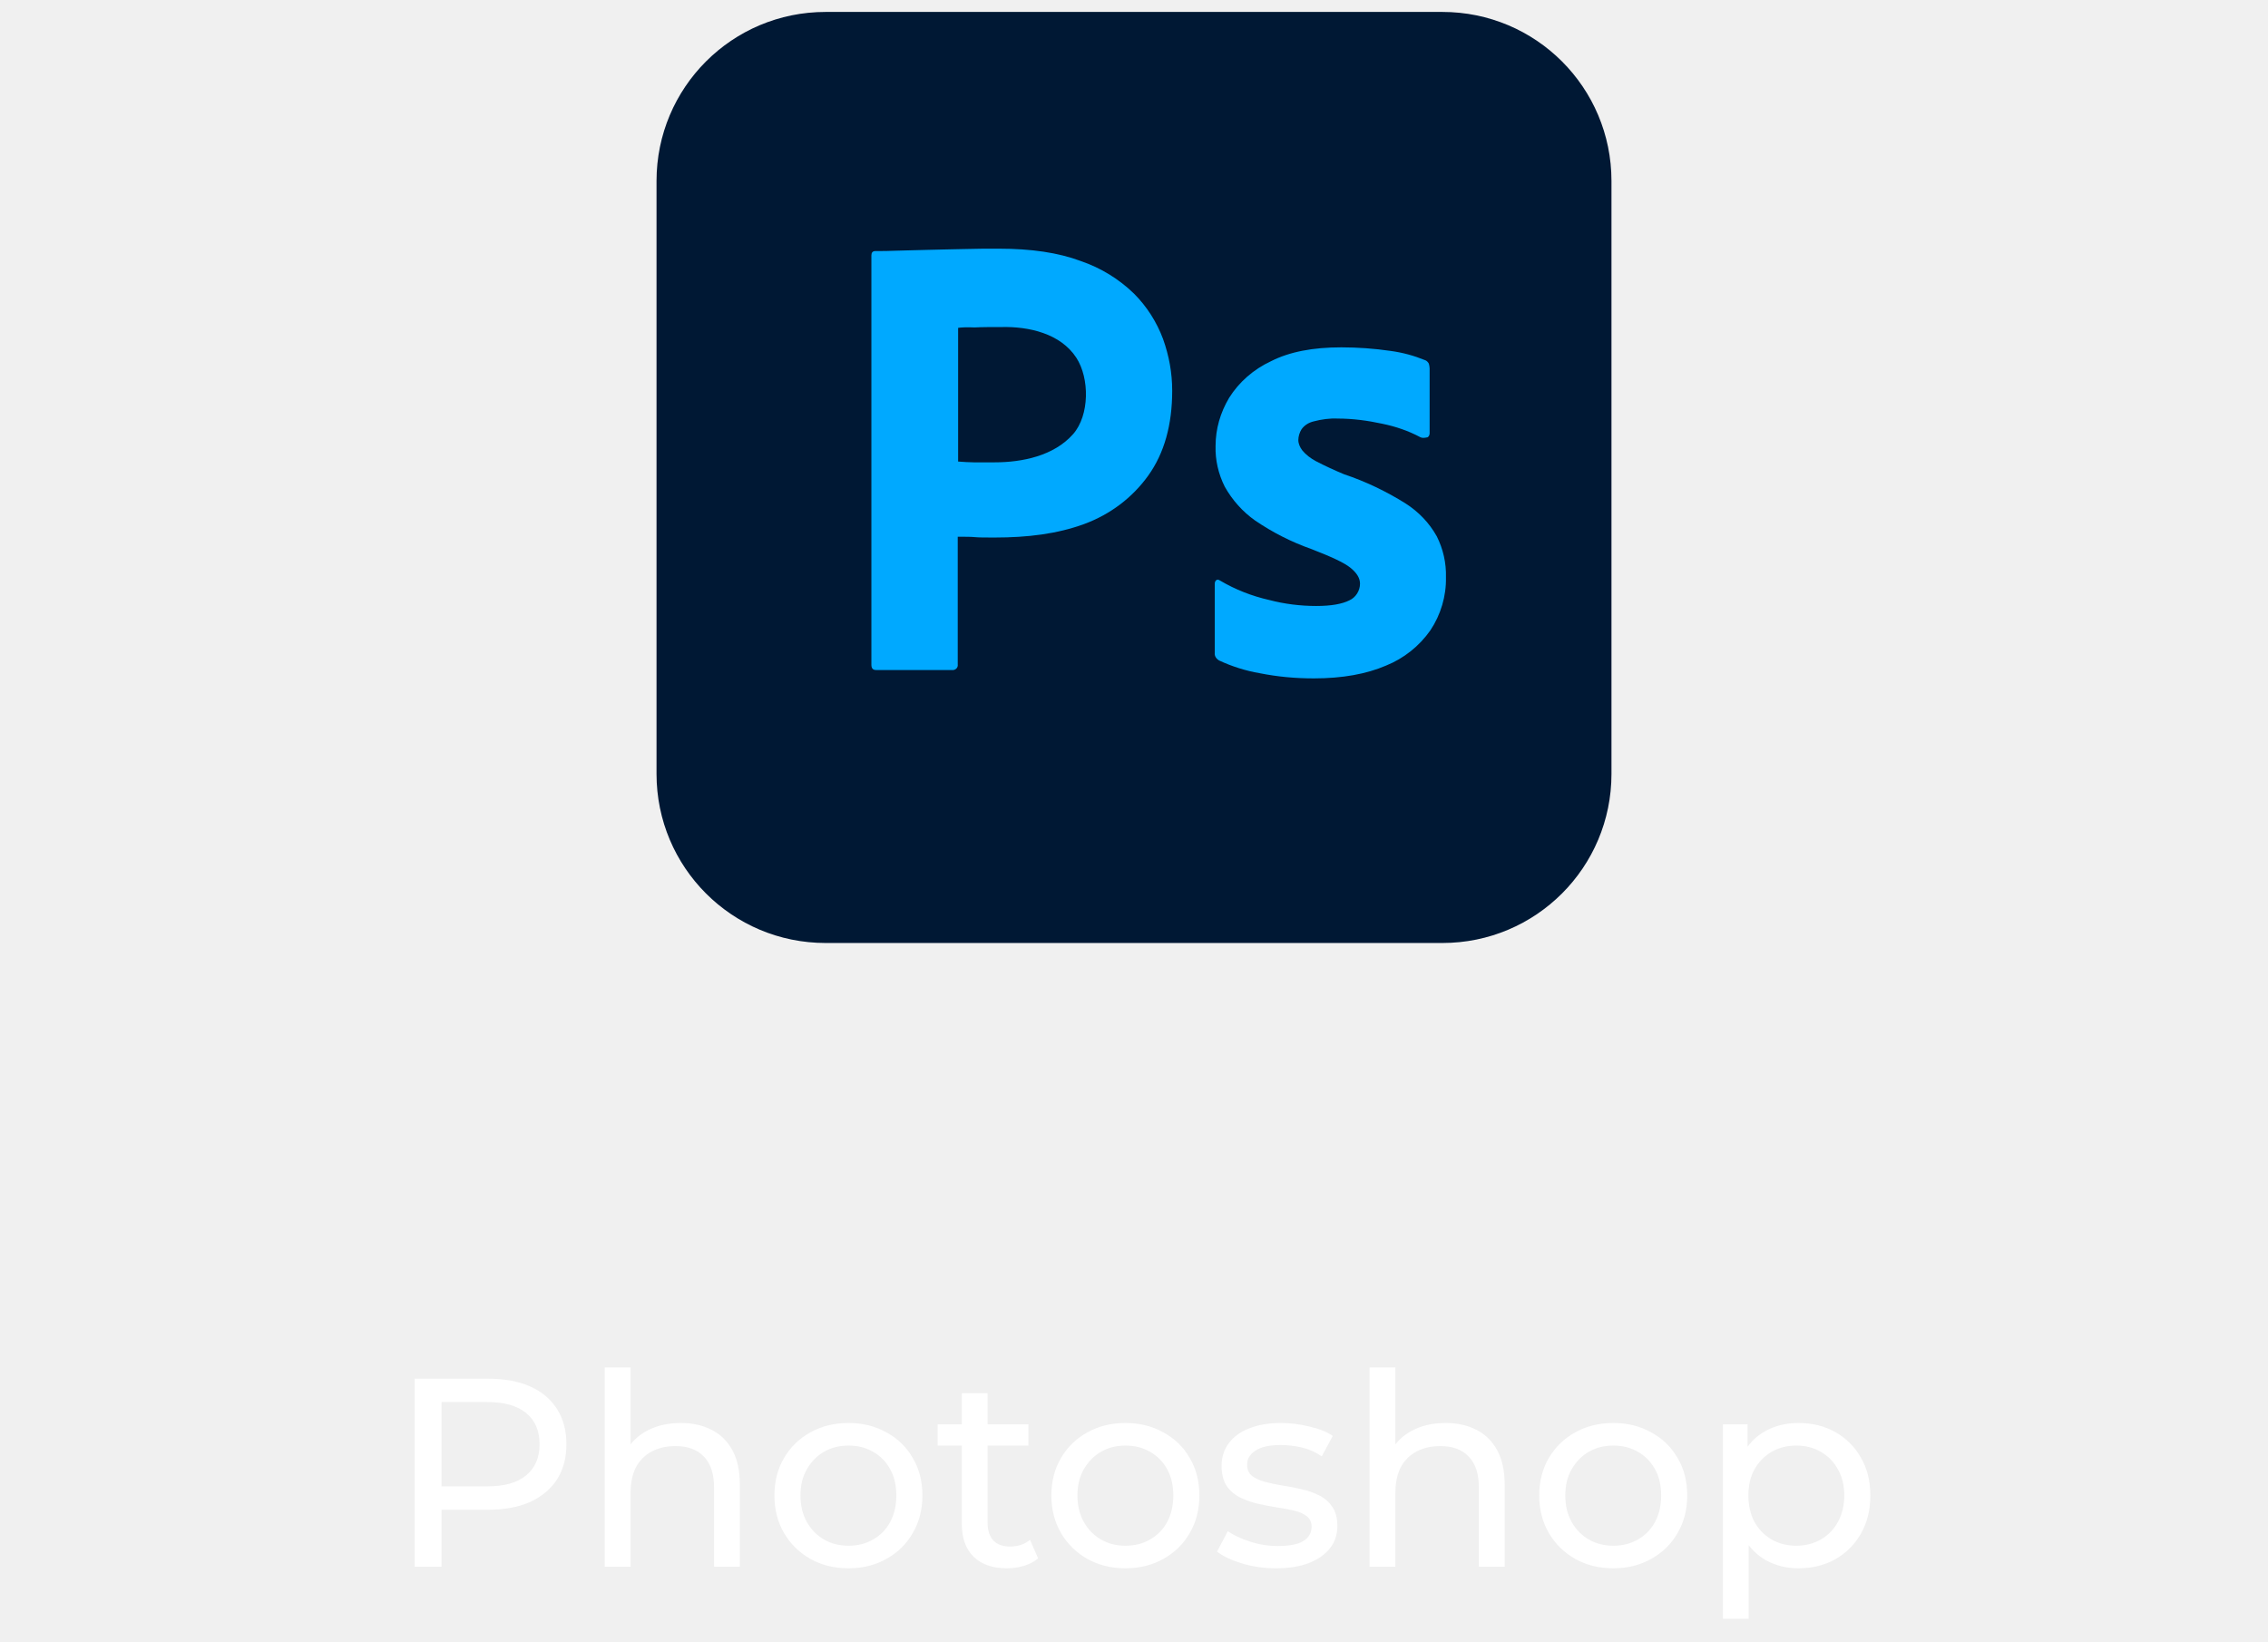
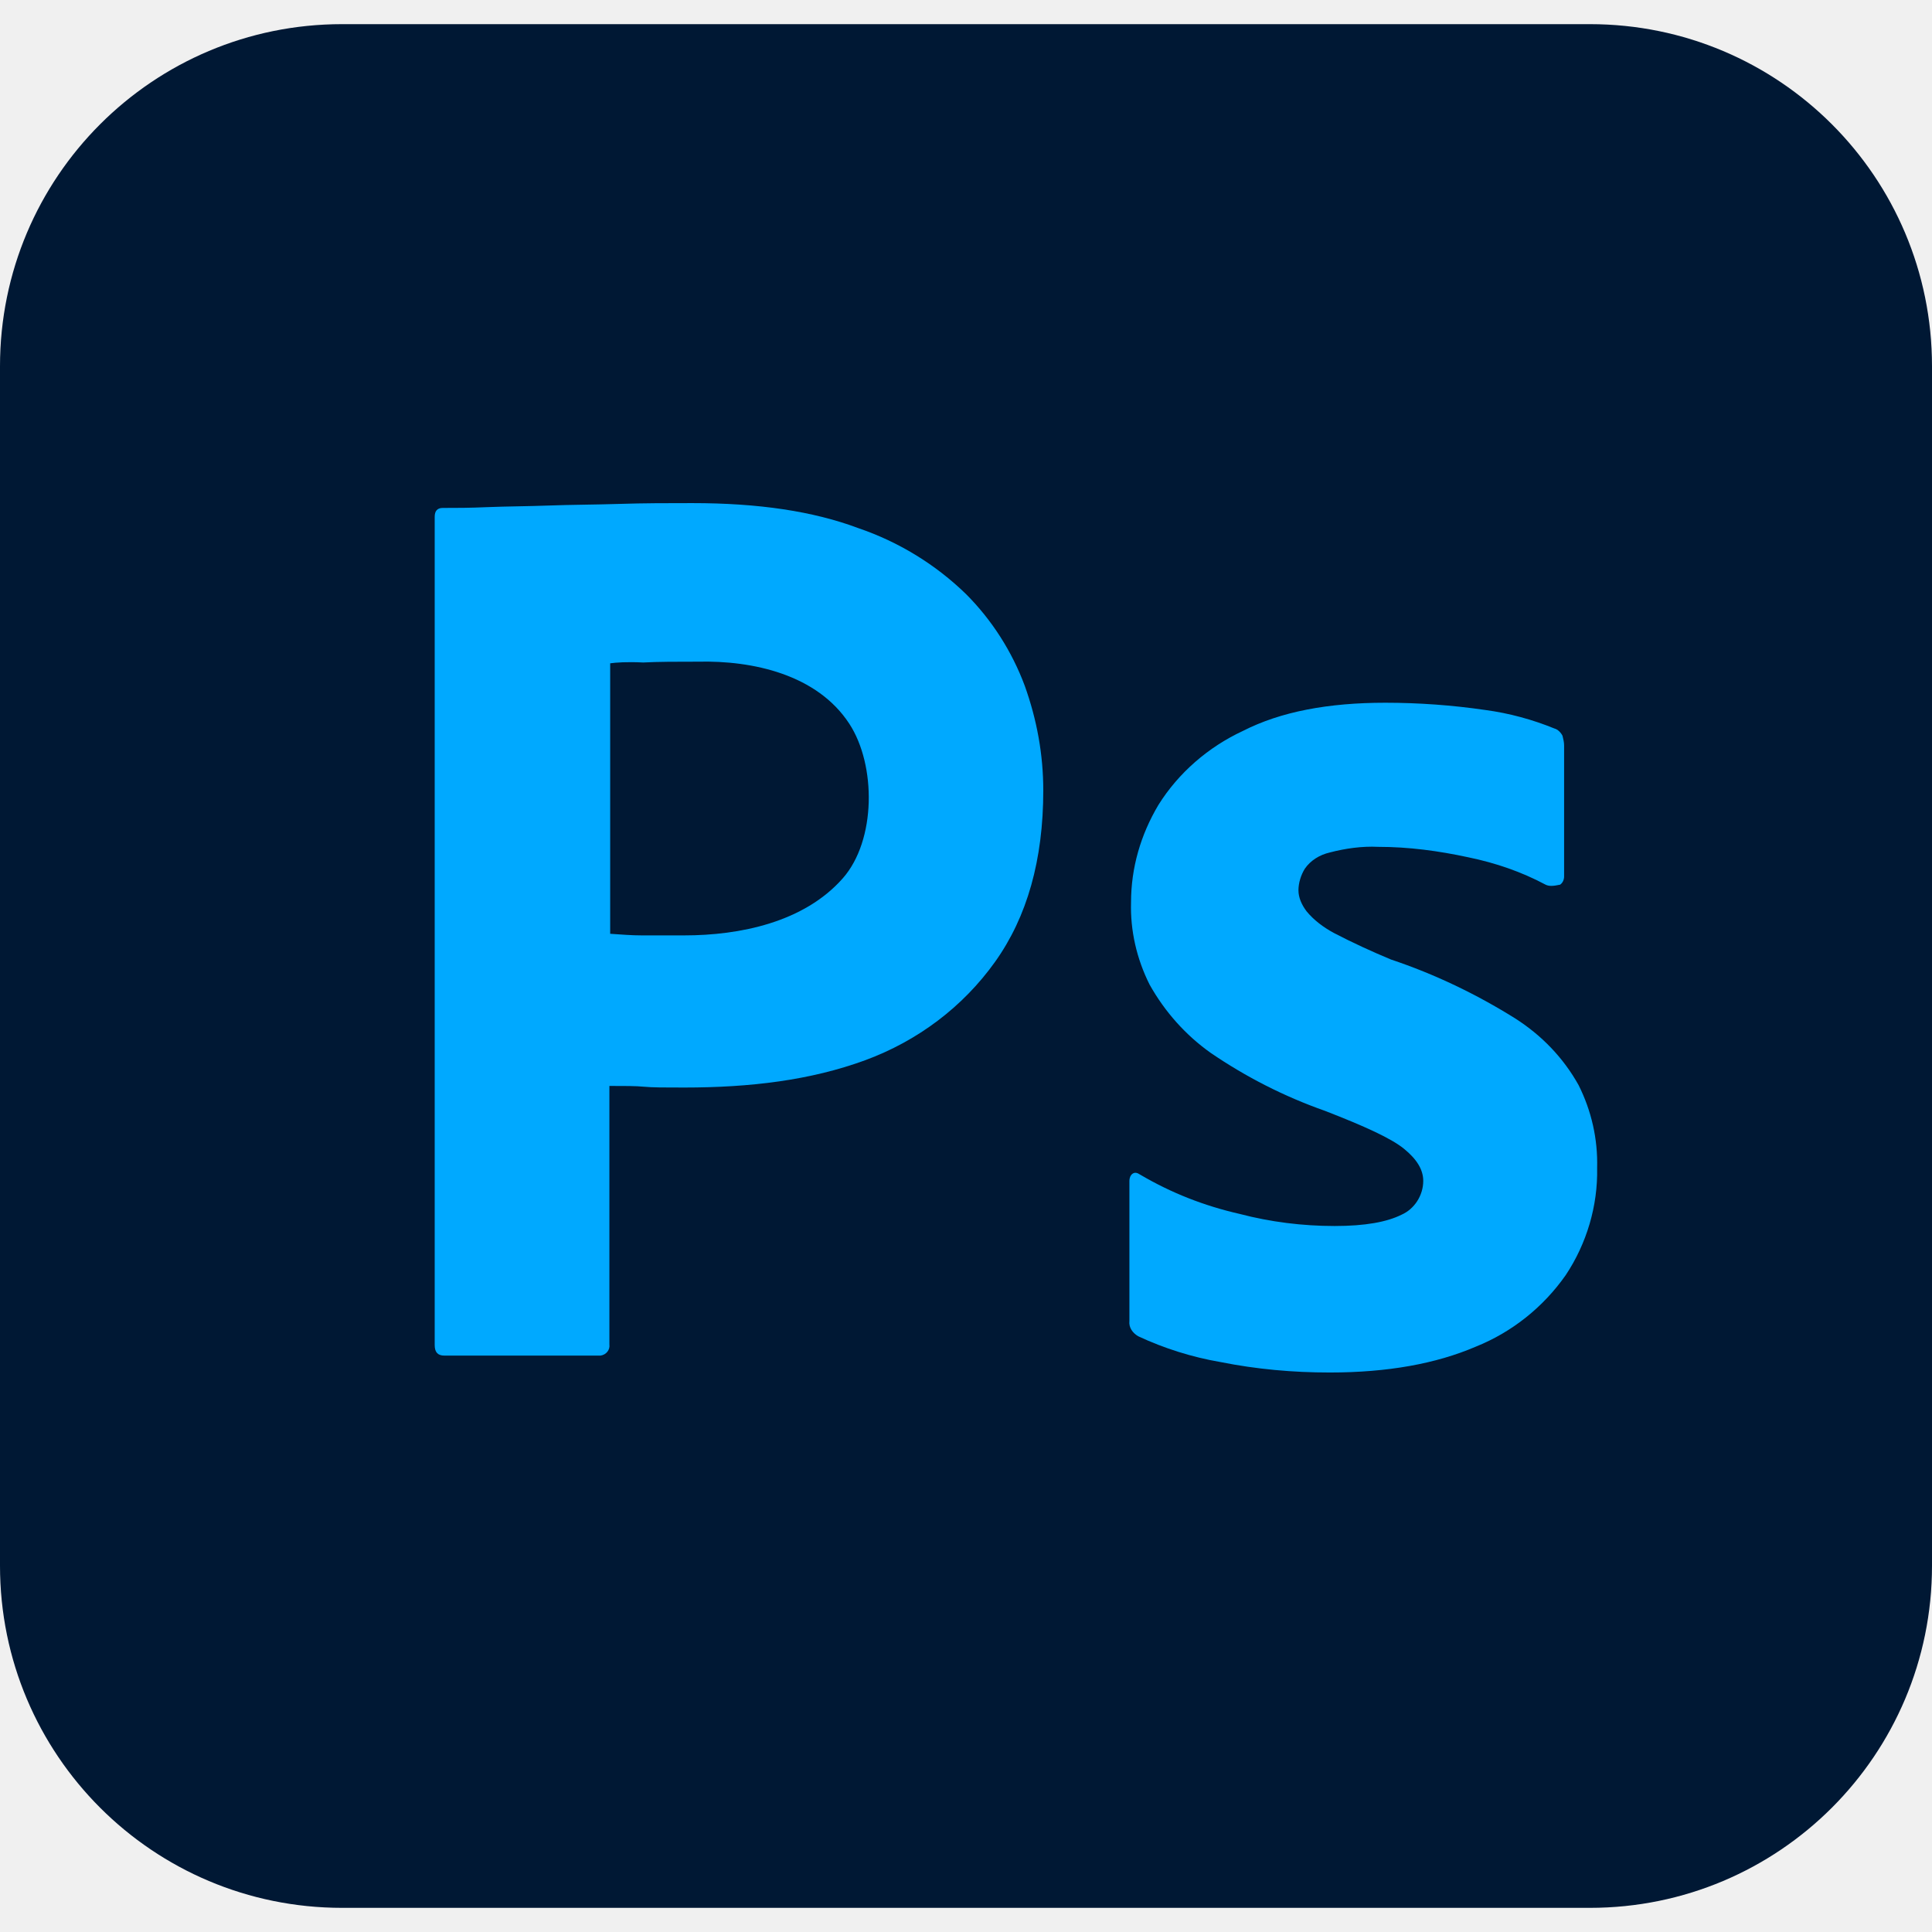
- <svg xmlns="http://www.w3.org/2000/svg" width="152" height="110" viewBox="0 0 152 110" fill="none">
-   <g clip-path="url(#clip0_450_1362)">
-     <path d="M55.333 0.8H96.667C102.933 0.8 108 5.866 108 12.133V51.867C108 58.133 102.933 63.2 96.667 63.2H55.333C49.067 63.2 44 58.133 44 51.866V12.133C44 5.866 49.067 0.8 55.333 0.8Z" fill="#001834" />
-     <path d="M58.4 44.559V17.119C58.4 16.933 58.48 16.826 58.667 16.826C59.12 16.826 59.547 16.826 60.16 16.799C60.8 16.773 61.467 16.773 62.187 16.746C62.907 16.719 63.68 16.719 64.507 16.693C65.333 16.666 66.133 16.666 66.933 16.666C69.12 16.666 70.933 16.933 72.427 17.493C73.76 17.946 74.987 18.693 76 19.679C76.853 20.533 77.52 21.573 77.947 22.719C78.347 23.839 78.56 24.986 78.56 26.186C78.56 28.479 78.027 30.372 76.96 31.866C75.893 33.359 74.4 34.479 72.667 35.119C70.853 35.786 68.853 36.026 66.667 36.026C66.027 36.026 65.6 36.026 65.333 35.999C65.067 35.973 64.693 35.973 64.187 35.973V44.533C64.213 44.719 64.08 44.879 63.893 44.906C63.867 44.906 63.84 44.906 63.787 44.906H58.72C58.507 44.906 58.4 44.799 58.4 44.559ZM64.213 21.973V30.933C64.587 30.959 64.933 30.986 65.253 30.986H66.667C68.508 30.986 70.635 30.553 71.92 29.093C73.026 27.836 73.029 25.343 72.133 23.973C71.07 22.346 68.943 21.875 67.12 21.919C66.427 21.919 65.813 21.919 65.307 21.946C64.773 21.919 64.4 21.946 64.213 21.973Z" fill="#00A9FF" />
-     <path d="M95.2 29.306C94.4 28.879 93.547 28.586 92.64 28.399C91.653 28.186 90.667 28.053 89.653 28.053C89.12 28.026 88.56 28.106 88.053 28.239C87.707 28.319 87.413 28.506 87.227 28.773C87.093 28.986 87.013 29.253 87.013 29.493C87.013 29.733 87.12 29.973 87.28 30.186C87.52 30.479 87.84 30.719 88.187 30.906C88.8 31.226 89.44 31.519 90.08 31.786C91.52 32.266 92.907 32.933 94.187 33.733C95.067 34.293 95.787 35.039 96.293 35.946C96.72 36.799 96.933 37.733 96.907 38.693C96.933 39.946 96.56 41.199 95.867 42.239C95.12 43.306 94.08 44.133 92.88 44.613C91.573 45.173 89.973 45.466 88.053 45.466C86.827 45.466 85.627 45.359 84.427 45.119C83.493 44.959 82.56 44.666 81.707 44.266C81.52 44.159 81.387 43.973 81.413 43.759V39.119C81.413 39.039 81.44 38.933 81.52 38.879C81.6 38.826 81.68 38.853 81.76 38.906C82.8 39.519 83.893 39.946 85.067 40.213C86.08 40.479 87.147 40.613 88.213 40.613C89.227 40.613 89.947 40.479 90.427 40.239C90.853 40.053 91.147 39.599 91.147 39.119C91.147 38.746 90.933 38.399 90.507 38.053C90.08 37.706 89.2 37.306 87.893 36.799C86.533 36.319 85.28 35.679 84.107 34.879C83.28 34.293 82.587 33.519 82.08 32.613C81.653 31.759 81.44 30.826 81.467 29.893C81.467 28.746 81.787 27.653 82.373 26.666C83.04 25.599 84.027 24.746 85.173 24.213C86.427 23.573 88 23.279 89.893 23.279C90.987 23.279 92.107 23.359 93.2 23.519C94 23.626 94.773 23.839 95.493 24.133C95.6 24.159 95.707 24.266 95.76 24.373C95.787 24.479 95.813 24.586 95.813 24.693V29.039C95.813 29.146 95.76 29.253 95.68 29.306C95.44 29.359 95.307 29.359 95.2 29.306Z" fill="#00A9FF" />
-   </g>
-   <path d="M27.792 105V92.4H32.706C33.81 92.4 34.752 92.574 35.532 92.922C36.312 93.27 36.912 93.774 37.332 94.434C37.752 95.094 37.962 95.88 37.962 96.792C37.962 97.704 37.752 98.49 37.332 99.15C36.912 99.798 36.312 100.302 35.532 100.662C34.752 101.01 33.81 101.184 32.706 101.184H28.782L29.592 100.338V105H27.792ZM29.592 100.518L28.782 99.618H32.652C33.804 99.618 34.674 99.372 35.262 98.88C35.862 98.388 36.162 97.692 36.162 96.792C36.162 95.892 35.862 95.196 35.262 94.704C34.674 94.212 33.804 93.966 32.652 93.966H28.782L29.592 93.066V100.518ZM45.625 95.37C46.405 95.37 47.089 95.52 47.677 95.82C48.277 96.12 48.745 96.576 49.081 97.188C49.417 97.8 49.585 98.574 49.585 99.51V105H47.857V99.708C47.857 98.784 47.629 98.088 47.173 97.62C46.729 97.152 46.099 96.918 45.283 96.918C44.671 96.918 44.137 97.038 43.681 97.278C43.225 97.518 42.871 97.872 42.619 98.34C42.379 98.808 42.259 99.39 42.259 100.086V105H40.531V91.644H42.259V98.034L41.917 97.35C42.229 96.726 42.709 96.24 43.357 95.892C44.005 95.544 44.761 95.37 45.625 95.37ZM56.868 105.108C55.908 105.108 55.056 104.898 54.312 104.478C53.569 104.058 52.98 103.482 52.548 102.75C52.117 102.006 51.901 101.166 51.901 100.23C51.901 99.282 52.117 98.442 52.548 97.71C52.98 96.978 53.569 96.408 54.312 96C55.056 95.58 55.908 95.37 56.868 95.37C57.816 95.37 58.663 95.58 59.407 96C60.163 96.408 60.751 96.978 61.17 97.71C61.602 98.43 61.819 99.27 61.819 100.23C61.819 101.178 61.602 102.018 61.17 102.75C60.751 103.482 60.163 104.058 59.407 104.478C58.663 104.898 57.816 105.108 56.868 105.108ZM56.868 103.596C57.48 103.596 58.026 103.458 58.507 103.182C58.998 102.906 59.383 102.516 59.658 102.012C59.934 101.496 60.072 100.902 60.072 100.23C60.072 99.546 59.934 98.958 59.658 98.466C59.383 97.962 58.998 97.572 58.507 97.296C58.026 97.02 57.48 96.882 56.868 96.882C56.257 96.882 55.711 97.02 55.23 97.296C54.751 97.572 54.367 97.962 54.078 98.466C53.791 98.958 53.647 99.546 53.647 100.23C53.647 100.902 53.791 101.496 54.078 102.012C54.367 102.516 54.751 102.906 55.23 103.182C55.711 103.458 56.257 103.596 56.868 103.596ZM67.484 105.108C66.524 105.108 65.78 104.85 65.252 104.334C64.724 103.818 64.46 103.08 64.46 102.12V93.372H66.188V102.048C66.188 102.564 66.314 102.96 66.566 103.236C66.83 103.512 67.202 103.65 67.682 103.65C68.222 103.65 68.672 103.5 69.032 103.2L69.572 104.442C69.308 104.67 68.99 104.838 68.618 104.946C68.258 105.054 67.88 105.108 67.484 105.108ZM62.84 96.882V95.46H68.924V96.882H62.84ZM75.431 105.108C74.471 105.108 73.619 104.898 72.875 104.478C72.131 104.058 71.543 103.482 71.111 102.75C70.679 102.006 70.463 101.166 70.463 100.23C70.463 99.282 70.679 98.442 71.111 97.71C71.543 96.978 72.131 96.408 72.875 96C73.619 95.58 74.471 95.37 75.431 95.37C76.379 95.37 77.225 95.58 77.969 96C78.725 96.408 79.313 96.978 79.733 97.71C80.165 98.43 80.381 99.27 80.381 100.23C80.381 101.178 80.165 102.018 79.733 102.75C79.313 103.482 78.725 104.058 77.969 104.478C77.225 104.898 76.379 105.108 75.431 105.108ZM75.431 103.596C76.043 103.596 76.589 103.458 77.069 103.182C77.561 102.906 77.945 102.516 78.221 102.012C78.497 101.496 78.635 100.902 78.635 100.23C78.635 99.546 78.497 98.958 78.221 98.466C77.945 97.962 77.561 97.572 77.069 97.296C76.589 97.02 76.043 96.882 75.431 96.882C74.819 96.882 74.273 97.02 73.793 97.296C73.313 97.572 72.929 97.962 72.641 98.466C72.353 98.958 72.209 99.546 72.209 100.23C72.209 100.902 72.353 101.496 72.641 102.012C72.929 102.516 73.313 102.906 73.793 103.182C74.273 103.458 74.819 103.596 75.431 103.596ZM85.507 105.108C84.715 105.108 83.959 105 83.239 104.784C82.531 104.568 81.973 104.304 81.565 103.992L82.285 102.624C82.693 102.9 83.197 103.134 83.797 103.326C84.397 103.518 85.009 103.614 85.633 103.614C86.437 103.614 87.013 103.5 87.361 103.272C87.721 103.044 87.901 102.726 87.901 102.318C87.901 102.018 87.793 101.784 87.577 101.616C87.361 101.448 87.073 101.322 86.713 101.238C86.365 101.154 85.975 101.082 85.543 101.022C85.111 100.95 84.679 100.866 84.247 100.77C83.815 100.662 83.419 100.518 83.059 100.338C82.699 100.146 82.411 99.888 82.195 99.564C81.979 99.228 81.871 98.784 81.871 98.232C81.871 97.656 82.033 97.152 82.357 96.72C82.681 96.288 83.137 95.958 83.725 95.73C84.325 95.49 85.033 95.37 85.849 95.37C86.473 95.37 87.103 95.448 87.739 95.604C88.387 95.748 88.915 95.958 89.323 96.234L88.585 97.602C88.153 97.314 87.703 97.116 87.235 97.008C86.767 96.9 86.299 96.846 85.831 96.846C85.075 96.846 84.511 96.972 84.139 97.224C83.767 97.464 83.581 97.776 83.581 98.16C83.581 98.484 83.689 98.736 83.905 98.916C84.133 99.084 84.421 99.216 84.769 99.312C85.129 99.408 85.525 99.492 85.957 99.564C86.389 99.624 86.821 99.708 87.253 99.816C87.685 99.912 88.075 100.05 88.423 100.23C88.783 100.41 89.071 100.662 89.287 100.986C89.515 101.31 89.629 101.742 89.629 102.282C89.629 102.858 89.461 103.356 89.125 103.776C88.789 104.196 88.315 104.526 87.703 104.766C87.091 104.994 86.359 105.108 85.507 105.108ZM96.882 95.37C97.662 95.37 98.346 95.52 98.934 95.82C99.534 96.12 100.002 96.576 100.338 97.188C100.674 97.8 100.842 98.574 100.842 99.51V105H99.114V99.708C99.114 98.784 98.886 98.088 98.43 97.62C97.986 97.152 97.356 96.918 96.54 96.918C95.928 96.918 95.394 97.038 94.938 97.278C94.482 97.518 94.128 97.872 93.876 98.34C93.636 98.808 93.516 99.39 93.516 100.086V105H91.788V91.644H93.516V98.034L93.174 97.35C93.486 96.726 93.966 96.24 94.614 95.892C95.262 95.544 96.018 95.37 96.882 95.37ZM108.126 105.108C107.166 105.108 106.314 104.898 105.57 104.478C104.826 104.058 104.238 103.482 103.806 102.75C103.374 102.006 103.158 101.166 103.158 100.23C103.158 99.282 103.374 98.442 103.806 97.71C104.238 96.978 104.826 96.408 105.57 96C106.314 95.58 107.166 95.37 108.126 95.37C109.074 95.37 109.92 95.58 110.664 96C111.42 96.408 112.008 96.978 112.428 97.71C112.86 98.43 113.076 99.27 113.076 100.23C113.076 101.178 112.86 102.018 112.428 102.75C112.008 103.482 111.42 104.058 110.664 104.478C109.92 104.898 109.074 105.108 108.126 105.108ZM108.126 103.596C108.738 103.596 109.284 103.458 109.764 103.182C110.256 102.906 110.64 102.516 110.916 102.012C111.192 101.496 111.33 100.902 111.33 100.23C111.33 99.546 111.192 98.958 110.916 98.466C110.64 97.962 110.256 97.572 109.764 97.296C109.284 97.02 108.738 96.882 108.126 96.882C107.514 96.882 106.968 97.02 106.488 97.296C106.008 97.572 105.624 97.962 105.336 98.466C105.048 98.958 104.904 99.546 104.904 100.23C104.904 100.902 105.048 101.496 105.336 102.012C105.624 102.516 106.008 102.906 106.488 103.182C106.968 103.458 107.514 103.596 108.126 103.596ZM120.524 105.108C119.732 105.108 119.006 104.928 118.346 104.568C117.698 104.196 117.176 103.65 116.78 102.93C116.396 102.21 116.204 101.31 116.204 100.23C116.204 99.15 116.39 98.25 116.762 97.53C117.146 96.81 117.662 96.27 118.31 95.91C118.97 95.55 119.708 95.37 120.524 95.37C121.46 95.37 122.288 95.574 123.008 95.982C123.728 96.39 124.298 96.96 124.718 97.692C125.138 98.412 125.348 99.258 125.348 100.23C125.348 101.202 125.138 102.054 124.718 102.786C124.298 103.518 123.728 104.088 123.008 104.496C122.288 104.904 121.46 105.108 120.524 105.108ZM115.466 108.492V95.46H117.122V98.034L117.014 100.248L117.194 102.462V108.492H115.466ZM120.38 103.596C120.992 103.596 121.538 103.458 122.018 103.182C122.51 102.906 122.894 102.516 123.17 102.012C123.458 101.496 123.602 100.902 123.602 100.23C123.602 99.546 123.458 98.958 123.17 98.466C122.894 97.962 122.51 97.572 122.018 97.296C121.538 97.02 120.992 96.882 120.38 96.882C119.78 96.882 119.234 97.02 118.742 97.296C118.262 97.572 117.878 97.962 117.59 98.466C117.314 98.958 117.176 99.546 117.176 100.23C117.176 100.902 117.314 101.496 117.59 102.012C117.878 102.516 118.262 102.906 118.742 103.182C119.234 103.458 119.78 103.596 120.38 103.596Z" fill="white" />
-   <defs>
-     <clipPath id="clip0_450_1362">
-       <rect width="64" height="64" fill="white" transform="translate(44)" />
-     </clipPath>
-   </defs>
+ <svg xmlns="http://www.w3.org/2000/svg" width="64" height="64" viewBox="0 0 64 64" fill="none">
+   <path d="M11.333 0.8H52.667C58.933 0.8 64 5.866 64 12.133V51.867C64 58.133 58.933 63.2 52.667 63.2H11.333C5.067 63.2 0 58.133 0 51.866V12.133C0 5.866 5.067 0.8 11.333 0.8V0.8Z" fill="#001834" />
+   <path d="M14.4 44.559V17.119C14.4 16.933 14.48 16.826 14.667 16.826C15.12 16.826 15.547 16.826 16.16 16.799C16.8 16.773 17.467 16.773 18.187 16.746C18.907 16.719 19.68 16.719 20.507 16.693C21.333 16.666 22.133 16.666 22.933 16.666C25.12 16.666 26.933 16.933 28.427 17.493C29.76 17.946 30.987 18.693 32 19.679C32.853 20.533 33.52 21.573 33.947 22.719C34.347 23.839 34.56 24.986 34.56 26.186C34.56 28.479 34.027 30.372 32.96 31.866C31.893 33.359 30.4 34.479 28.667 35.119C26.853 35.786 24.853 36.026 22.667 36.026C22.027 36.026 21.6 36.026 21.333 35.999C21.067 35.973 20.693 35.973 20.187 35.973V44.533C20.213 44.719 20.08 44.879 19.893 44.906C19.867 44.906 19.84 44.906 19.787 44.906H14.72C14.507 44.906 14.4 44.799 14.4 44.559ZM20.213 21.973V30.933C20.587 30.959 20.933 30.986 21.253 30.986H22.667C24.508 30.986 26.635 30.553 27.92 29.093C29.026 27.836 29.029 25.343 28.133 23.973C27.07 22.346 24.943 21.875 23.12 21.919C22.427 21.919 21.813 21.919 21.307 21.946C20.773 21.919 20.4 21.946 20.213 21.973Z" fill="#00A9FF" />
+   <path d="M51.2 29.306C50.4 28.879 49.547 28.586 48.64 28.399C47.653 28.186 46.667 28.053 45.653 28.053C45.12 28.026 44.56 28.106 44.053 28.239C43.707 28.319 43.413 28.506 43.227 28.773C43.093 28.986 43.013 29.253 43.013 29.493C43.013 29.733 43.12 29.973 43.28 30.186C43.52 30.479 43.84 30.719 44.187 30.906C44.8 31.226 45.44 31.519 46.08 31.786C47.52 32.266 48.907 32.933 50.187 33.733C51.067 34.293 51.787 35.039 52.293 35.946C52.72 36.799 52.933 37.733 52.907 38.693C52.933 39.946 52.56 41.199 51.867 42.239C51.12 43.306 50.08 44.133 48.88 44.613C47.573 45.173 45.973 45.466 44.053 45.466C42.827 45.466 41.627 45.359 40.427 45.119C39.493 44.959 38.56 44.666 37.707 44.266C37.52 44.159 37.387 43.973 37.413 43.759V39.119C37.413 39.039 37.44 38.933 37.52 38.879C37.6 38.826 37.68 38.853 37.76 38.906C38.8 39.519 39.893 39.946 41.067 40.213C42.08 40.479 43.147 40.613 44.213 40.613C45.227 40.613 45.947 40.479 46.427 40.239C46.853 40.053 47.147 39.599 47.147 39.119C47.147 38.746 46.933 38.399 46.507 38.053C46.08 37.706 45.2 37.306 43.893 36.799C42.533 36.319 41.28 35.679 40.107 34.879C39.28 34.293 38.587 33.519 38.08 32.613C37.653 31.759 37.44 30.826 37.467 29.893C37.467 28.746 37.787 27.653 38.373 26.666C39.04 25.599 40.027 24.746 41.173 24.213C42.427 23.573 44 23.279 45.893 23.279C46.987 23.279 48.107 23.359 49.2 23.519C50 23.626 50.773 23.839 51.493 24.133C51.6 24.159 51.707 24.266 51.76 24.373C51.786 24.479 51.813 24.586 51.813 24.693V29.039C51.813 29.146 51.76 29.253 51.68 29.306C51.44 29.359 51.307 29.359 51.2 29.306Z" fill="#00A9FF" />
</svg>
